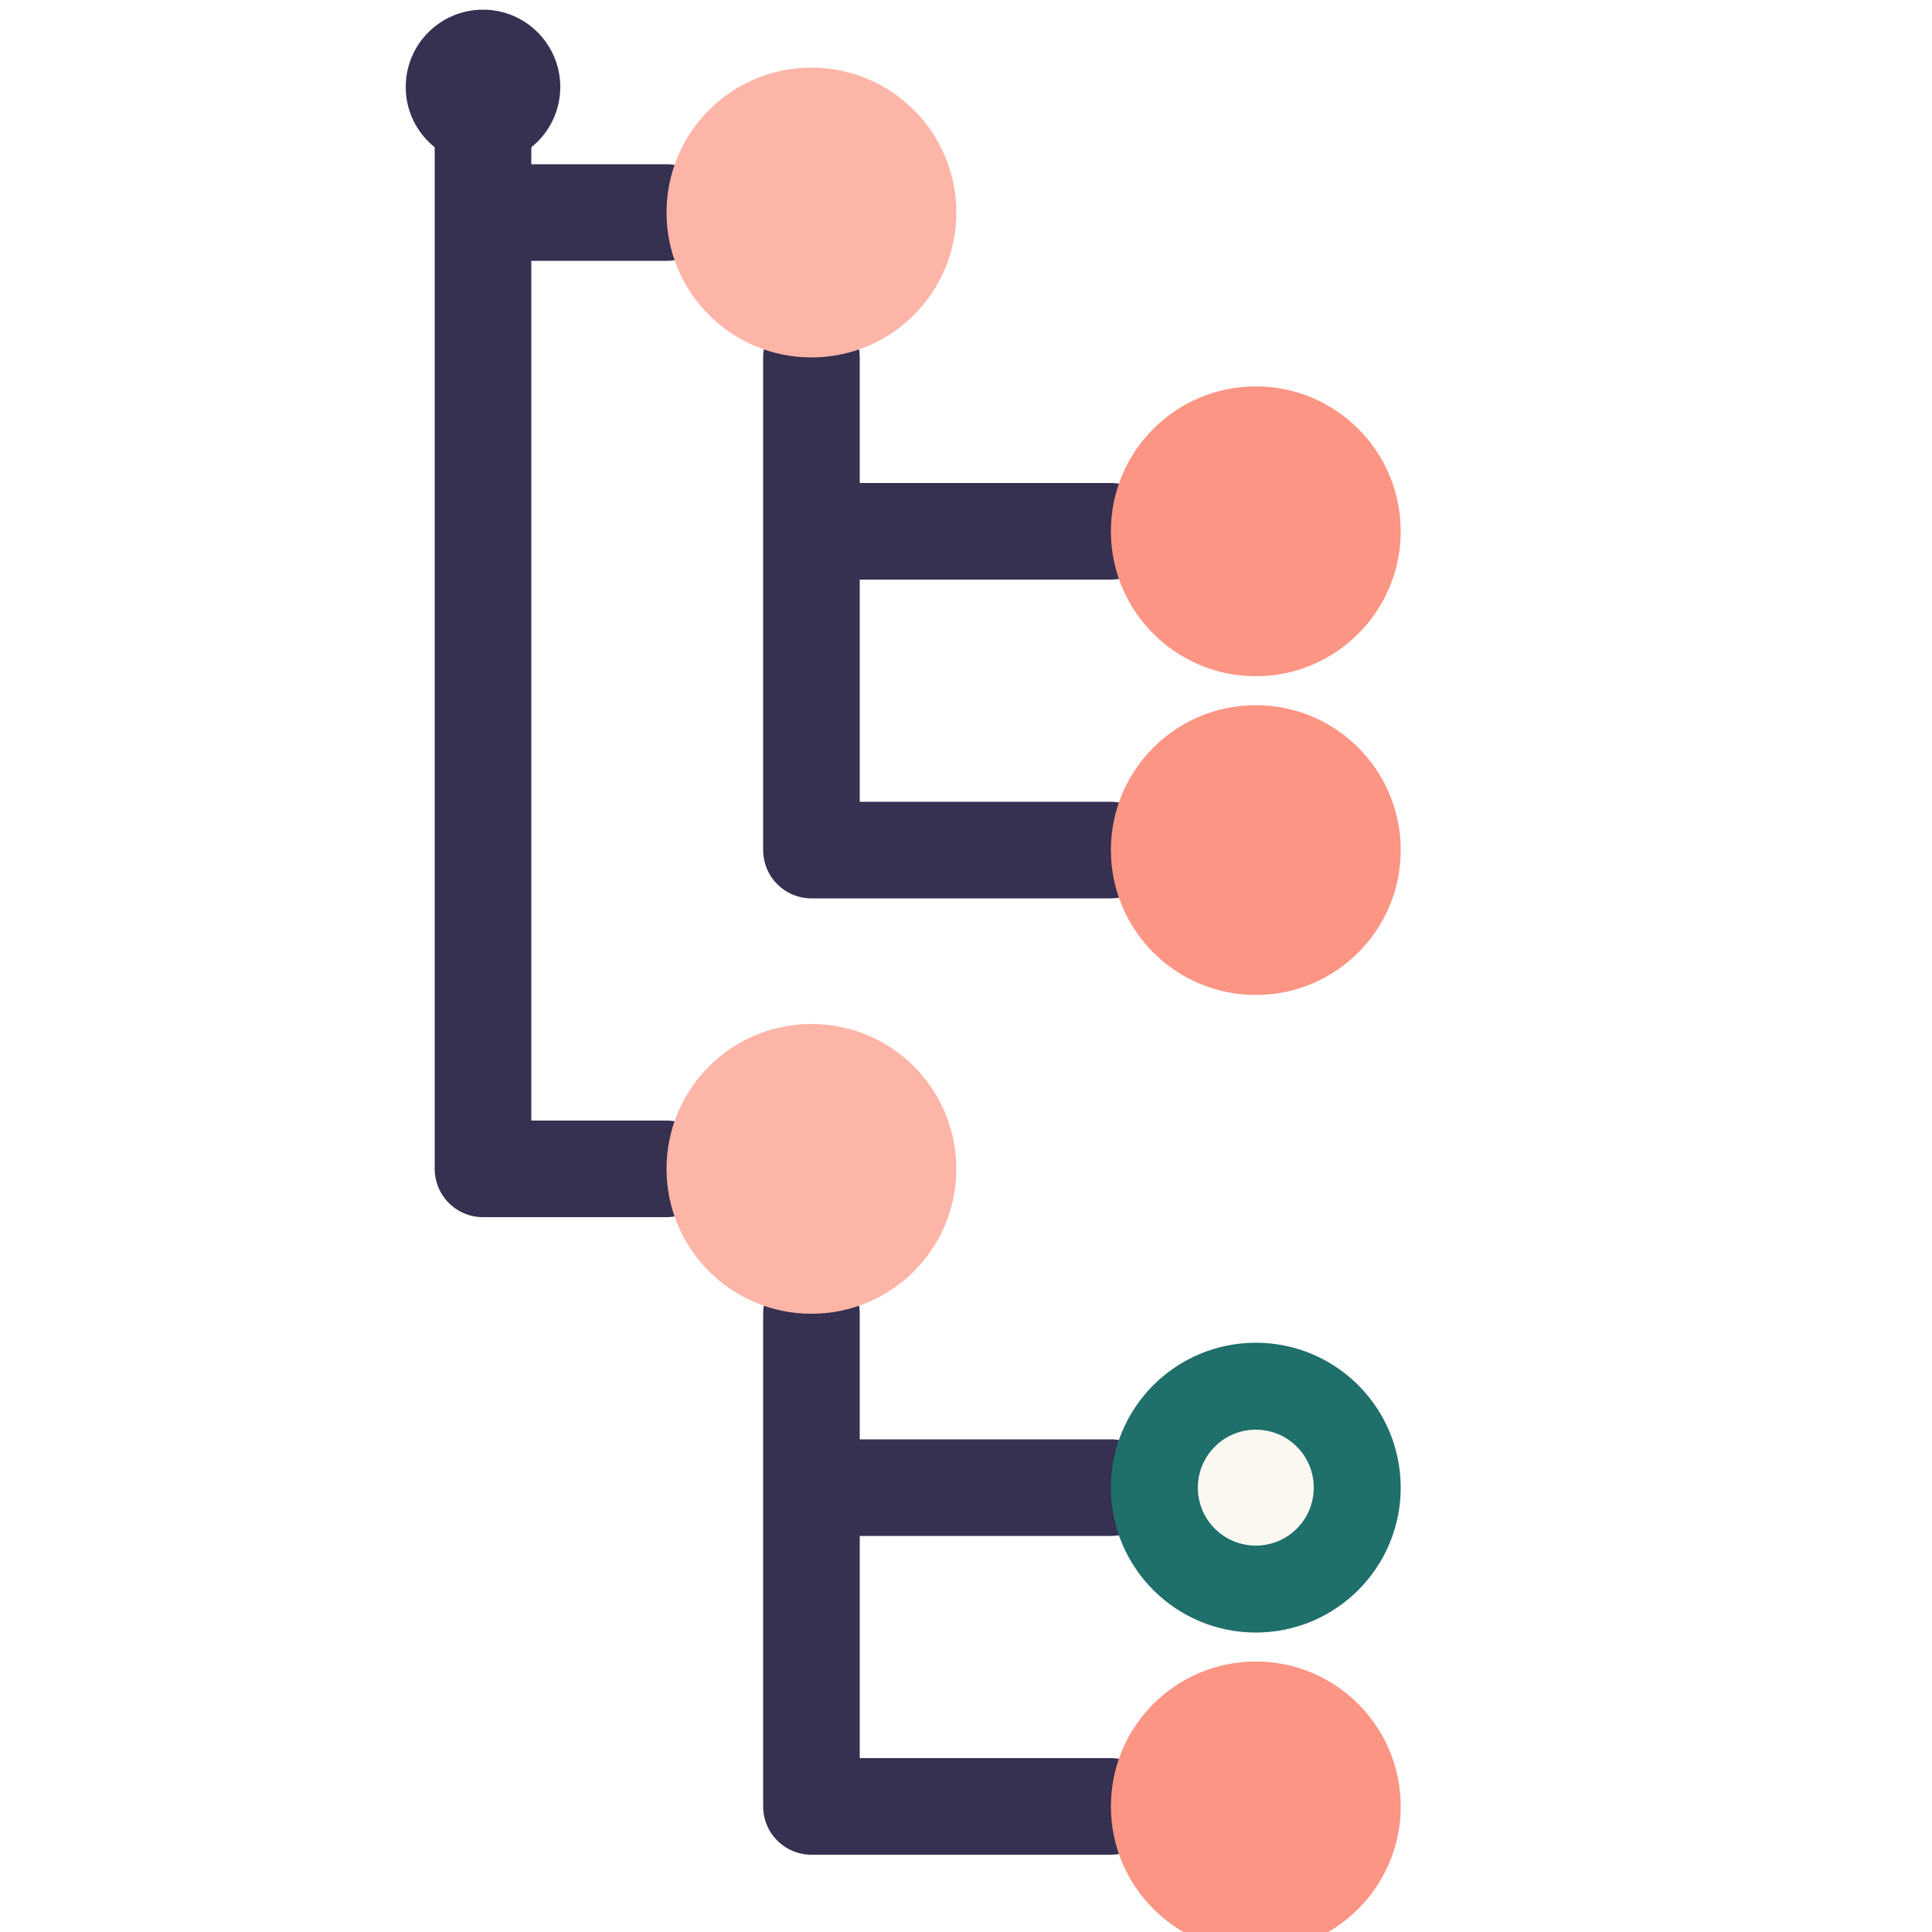
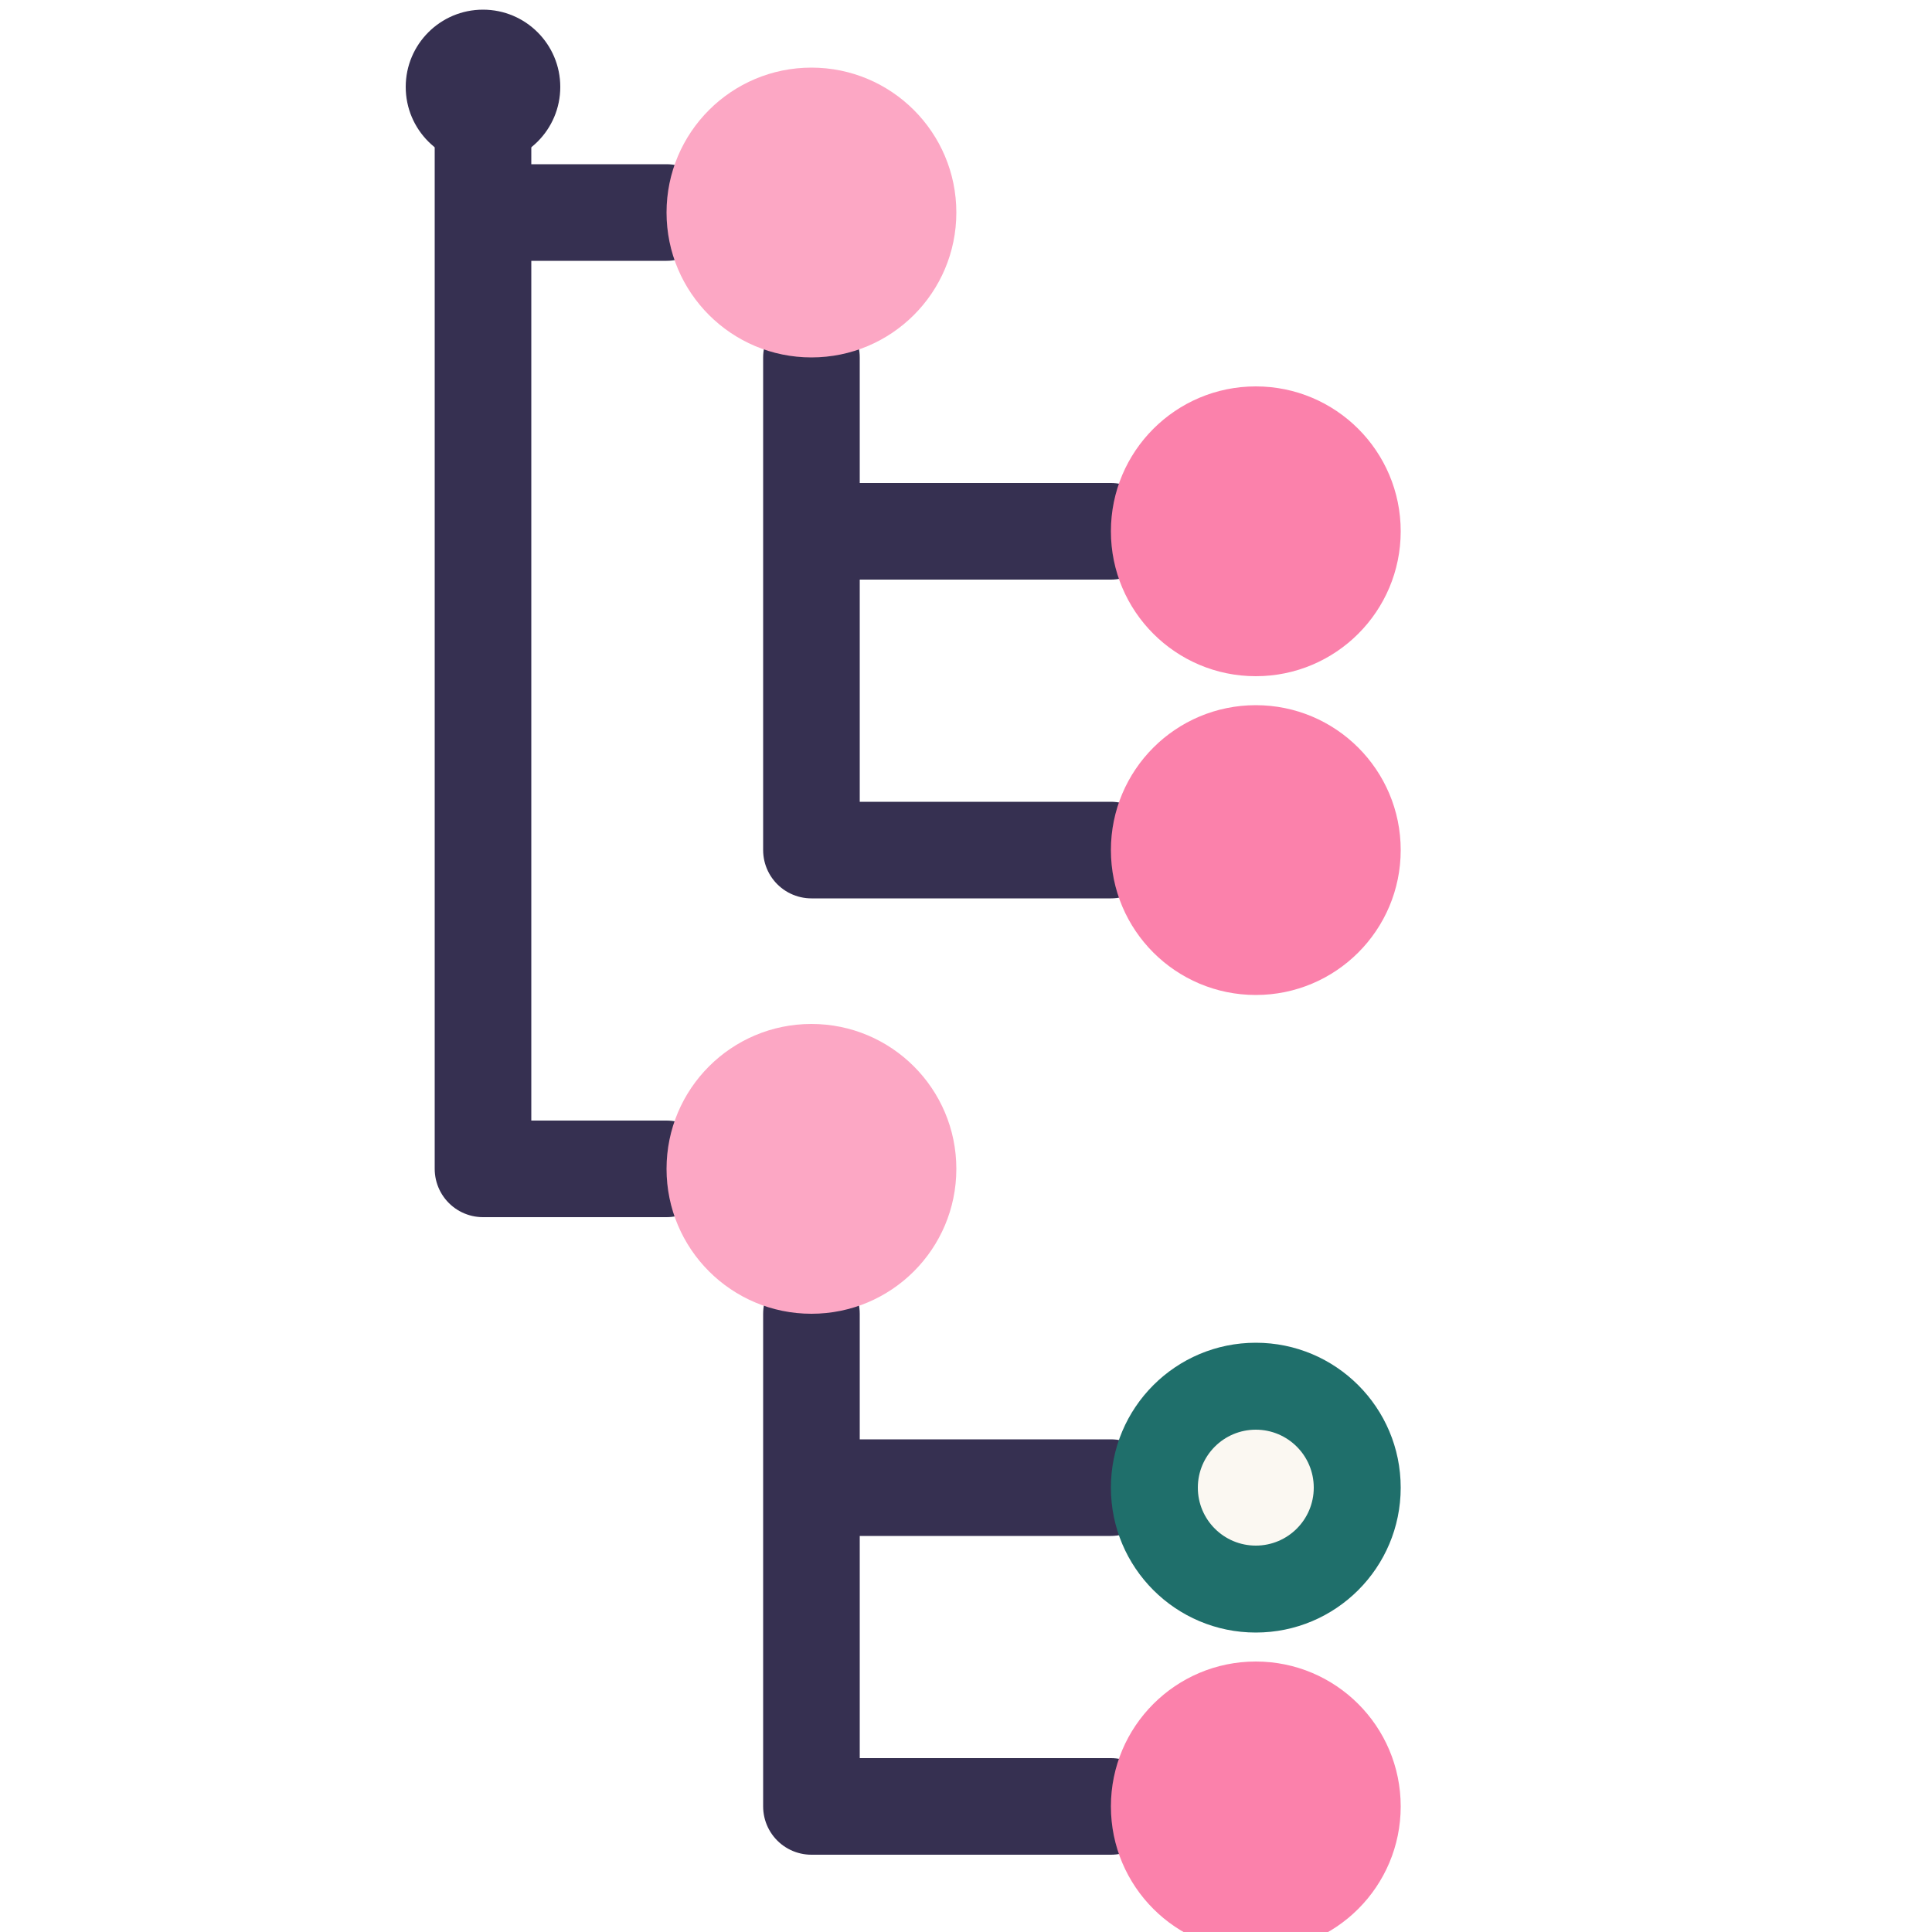
<svg xmlns="http://www.w3.org/2000/svg" viewBox="0 0 200 200" role="img" aria-label="OneTaxonomy mark">
  <path fill="none" stroke="#363051" stroke-width="10" stroke-linecap="round" stroke-linejoin="round" d="M50 9 V121 M50 22 H69 M50 121 H69 M84 37 V88 M84 55 H115 M84 88 H115 M84 136 V187 M84 154 H115 M84 187 H115" />
  <circle cx="50.0" cy="9.0" r="8.0" fill="#363051" />
-   <circle cx="84.0" cy="22.0" r="15" fill="#fdb5a8" />
-   <circle cx="84.0" cy="121.0" r="15" fill="#fdb5a8" />
-   <circle cx="130.0" cy="55.0" r="15" fill="#fc9583" />
-   <circle cx="130.0" cy="88.0" r="15" fill="#fc9583" />
+   <circle cx="84.0" cy="22.0" r="15" fill="#fca7c4" />
+   <circle cx="84.0" cy="121.0" r="15" fill="#fca7c4" />
+   <circle cx="130.0" cy="55.0" r="15" fill="#fb81ab" />
+   <circle cx="130.0" cy="88.0" r="15" fill="#fb81ab" />
  <circle cx="130.0" cy="154.0" r="15" fill="#1f6f6b" />
  <circle cx="130.0" cy="154.0" r="6.0" fill="#fbf8f2" />
-   <circle cx="130.0" cy="187.0" r="15" fill="#fc9583" />
+   <circle cx="130.0" cy="187.0" r="15" fill="#fb81ab" />
</svg>
